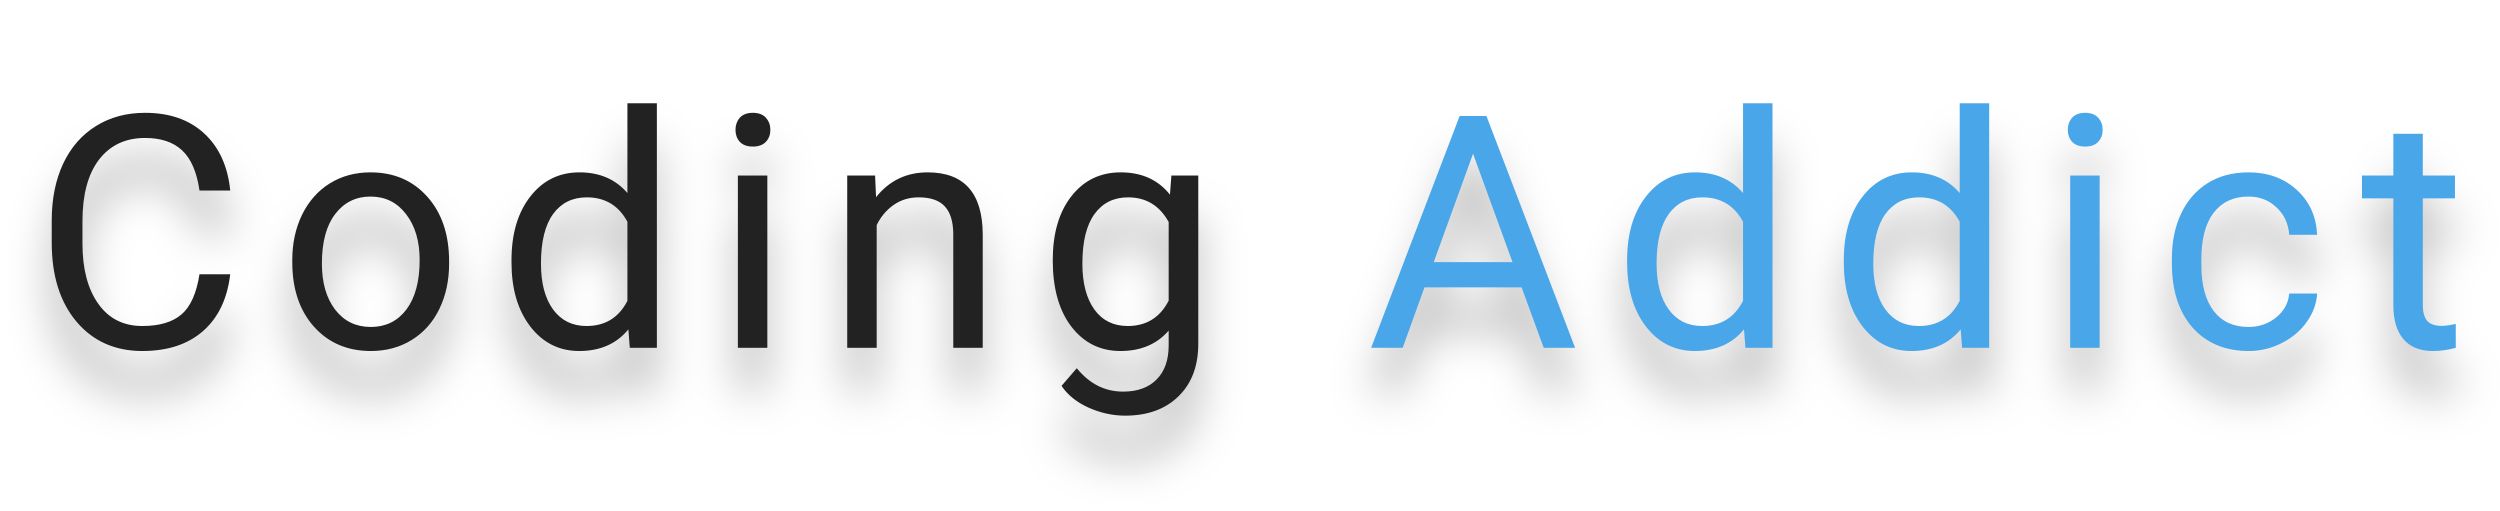
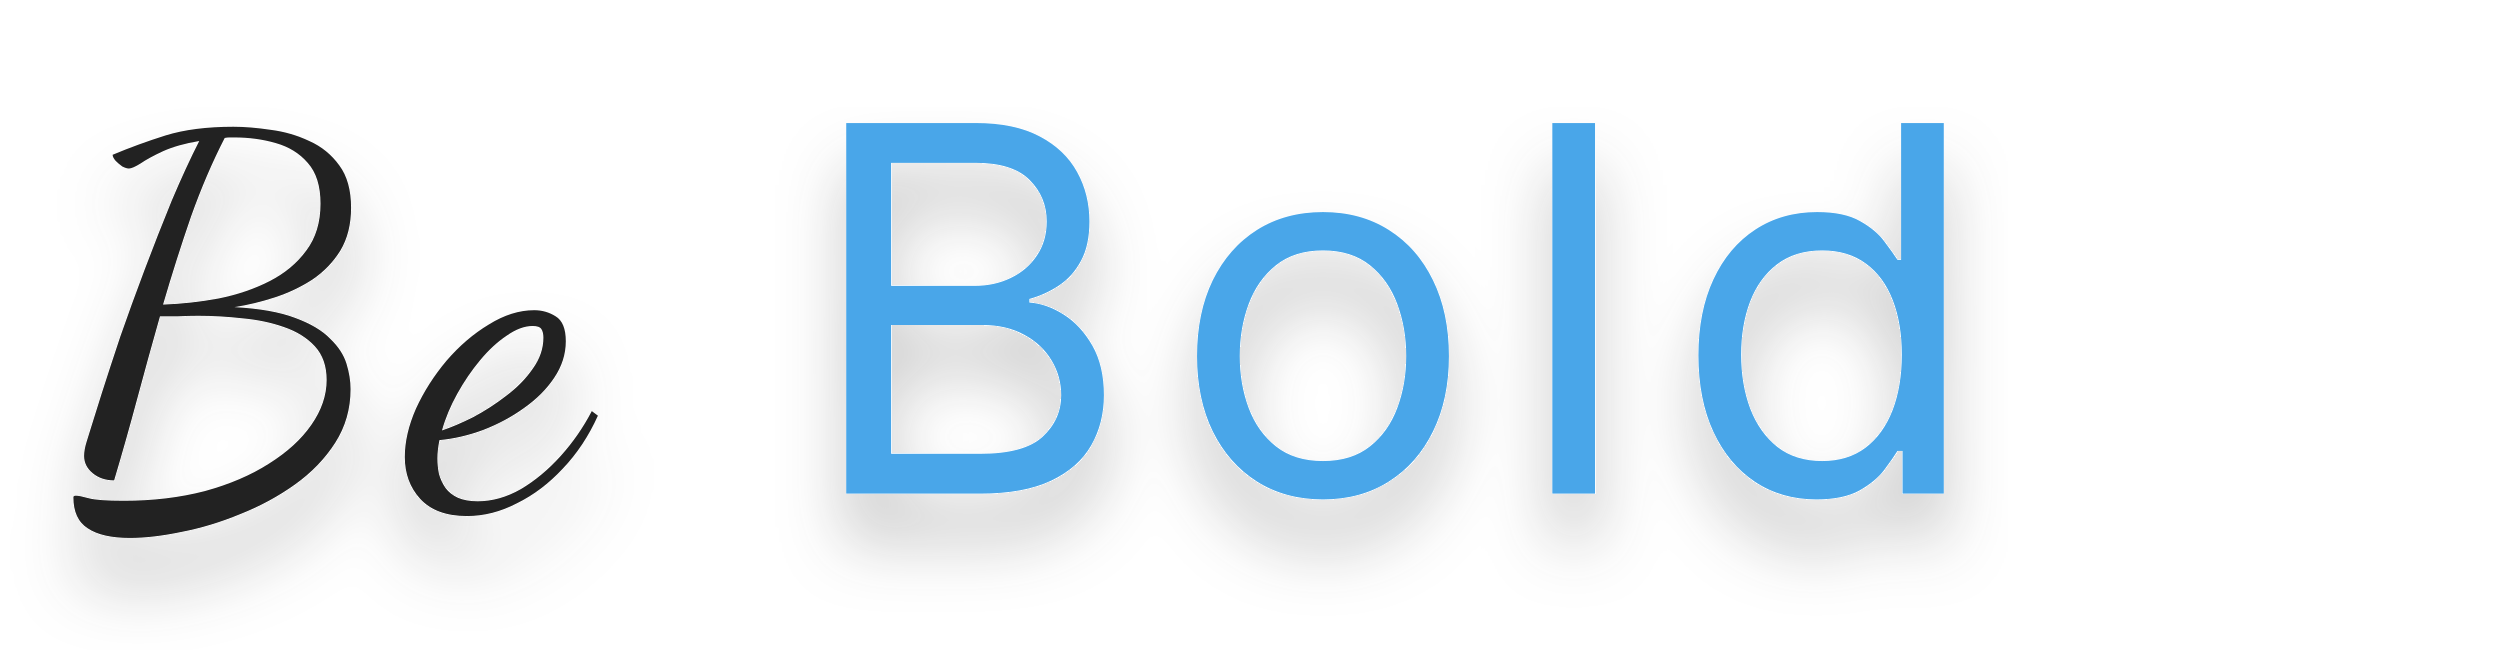
- <svg xmlns="http://www.w3.org/2000/svg" width="230" height="47" viewBox="0 0 230 47" fill="none">
-   <g filter="url(#filter0_d)">
-     <path d="M21.18 25.232C20.916 27.488 20.081 29.231 18.675 30.462C17.278 31.683 15.418 32.293 13.094 32.293C10.574 32.293 8.553 31.39 7.029 29.583C5.516 27.776 4.759 25.359 4.759 22.332V20.281C4.759 18.299 5.11 16.556 5.813 15.052C6.526 13.548 7.532 12.396 8.831 11.595C10.13 10.784 11.634 10.379 13.343 10.379C15.608 10.379 17.425 11.014 18.792 12.283C20.159 13.543 20.955 15.291 21.18 17.527H18.352C18.108 15.828 17.576 14.598 16.756 13.836C15.945 13.074 14.808 12.693 13.343 12.693C11.546 12.693 10.135 13.357 9.109 14.685C8.094 16.014 7.586 17.903 7.586 20.355V22.42C7.586 24.734 8.069 26.575 9.036 27.942C10.003 29.31 11.355 29.993 13.094 29.993C14.656 29.993 15.852 29.642 16.683 28.939C17.523 28.226 18.079 26.99 18.352 25.232H21.18ZM26.89 23.929C26.89 22.376 27.192 20.98 27.798 19.739C28.413 18.499 29.263 17.542 30.347 16.868C31.44 16.194 32.685 15.857 34.082 15.857C36.24 15.857 37.983 16.605 39.312 18.099C40.649 19.593 41.318 21.58 41.318 24.061V24.251C41.318 25.794 41.02 27.181 40.425 28.411C39.839 29.632 38.994 30.584 37.891 31.268C36.797 31.951 35.537 32.293 34.111 32.293C31.963 32.293 30.22 31.546 28.882 30.052C27.554 28.558 26.89 26.58 26.89 24.119V23.929ZM29.614 24.251C29.614 26.009 30.02 27.42 30.83 28.484C31.65 29.549 32.744 30.081 34.111 30.081C35.488 30.081 36.582 29.544 37.393 28.47C38.203 27.386 38.608 25.872 38.608 23.929C38.608 22.19 38.193 20.784 37.363 19.71C36.543 18.626 35.449 18.084 34.082 18.084C32.744 18.084 31.665 18.616 30.845 19.681C30.024 20.745 29.614 22.269 29.614 24.251ZM47.058 23.943C47.058 21.512 47.634 19.559 48.786 18.084C49.938 16.6 51.447 15.857 53.312 15.857C55.168 15.857 56.638 16.492 57.722 17.762V9.5H60.432V32H57.941L57.81 30.301C56.726 31.629 55.217 32.293 53.283 32.293C51.447 32.293 49.948 31.541 48.786 30.037C47.634 28.533 47.058 26.57 47.058 24.148V23.943ZM49.768 24.251C49.768 26.048 50.139 27.454 50.881 28.47C51.623 29.485 52.648 29.993 53.957 29.993C55.676 29.993 56.931 29.222 57.722 27.679V20.398C56.911 18.904 55.666 18.157 53.986 18.157C52.658 18.157 51.623 18.67 50.881 19.695C50.139 20.721 49.768 22.239 49.768 24.251ZM70.595 32H67.885V16.15H70.595V32ZM67.665 11.946C67.665 11.507 67.797 11.136 68.061 10.833C68.334 10.53 68.734 10.379 69.262 10.379C69.789 10.379 70.189 10.53 70.463 10.833C70.736 11.136 70.873 11.507 70.873 11.946C70.873 12.386 70.736 12.752 70.463 13.045C70.189 13.338 69.789 13.484 69.262 13.484C68.734 13.484 68.334 13.338 68.061 13.045C67.797 12.752 67.665 12.386 67.665 11.946ZM80.509 16.15L80.597 18.143C81.808 16.619 83.39 15.857 85.343 15.857C88.692 15.857 90.382 17.747 90.411 21.526V32H87.701V21.512C87.691 20.369 87.428 19.524 86.91 18.977C86.402 18.431 85.606 18.157 84.522 18.157C83.644 18.157 82.872 18.392 82.208 18.86C81.544 19.329 81.026 19.944 80.655 20.706V32H77.945V16.15H80.509ZM96.853 23.943C96.853 21.473 97.425 19.51 98.567 18.055C99.71 16.59 101.224 15.857 103.108 15.857C105.042 15.857 106.551 16.541 107.635 17.908L107.767 16.15H110.242V31.619C110.242 33.67 109.632 35.286 108.411 36.468C107.2 37.649 105.569 38.24 103.519 38.24C102.376 38.24 101.258 37.996 100.164 37.508C99.07 37.02 98.235 36.351 97.659 35.501L99.065 33.875C100.228 35.31 101.648 36.028 103.328 36.028C104.646 36.028 105.672 35.657 106.404 34.915C107.146 34.173 107.518 33.128 107.518 31.78V30.418C106.434 31.668 104.954 32.293 103.079 32.293C101.224 32.293 99.72 31.546 98.567 30.052C97.425 28.558 96.853 26.521 96.853 23.943ZM99.578 24.251C99.578 26.038 99.944 27.444 100.677 28.47C101.409 29.485 102.435 29.993 103.753 29.993C105.462 29.993 106.717 29.217 107.518 27.664V20.428C106.688 18.914 105.442 18.157 103.782 18.157C102.464 18.157 101.434 18.67 100.691 19.695C99.949 20.721 99.578 22.239 99.578 24.251Z" fill="#222222" />
-     <path d="M139.987 26.434H131.052L129.045 32H126.145L134.289 10.672H136.75L144.909 32H142.023L139.987 26.434ZM131.901 24.119H139.152L135.52 14.144L131.901 24.119ZM149.696 23.943C149.696 21.512 150.272 19.559 151.425 18.084C152.577 16.6 154.086 15.857 155.951 15.857C157.807 15.857 159.276 16.492 160.36 17.762V9.5H163.07V32H160.58L160.448 30.301C159.364 31.629 157.855 32.293 155.922 32.293C154.086 32.293 152.587 31.541 151.425 30.037C150.272 28.533 149.696 26.57 149.696 24.148V23.943ZM152.406 24.251C152.406 26.048 152.777 27.454 153.52 28.47C154.262 29.485 155.287 29.993 156.596 29.993C158.314 29.993 159.569 29.222 160.36 27.679V20.398C159.55 18.904 158.305 18.157 156.625 18.157C155.297 18.157 154.262 18.67 153.52 19.695C152.777 20.721 152.406 22.239 152.406 24.251ZM169.63 23.943C169.63 21.512 170.206 19.559 171.358 18.084C172.511 16.6 174.02 15.857 175.885 15.857C177.74 15.857 179.21 16.492 180.294 17.762V9.5H183.004V32H180.514L180.382 30.301C179.298 31.629 177.789 32.293 175.855 32.293C174.02 32.293 172.521 31.541 171.358 30.037C170.206 28.533 169.63 26.57 169.63 24.148V23.943ZM172.34 24.251C172.34 26.048 172.711 27.454 173.453 28.47C174.195 29.485 175.221 29.993 176.529 29.993C178.248 29.993 179.503 29.222 180.294 27.679V20.398C179.483 18.904 178.238 18.157 176.559 18.157C175.23 18.157 174.195 18.67 173.453 19.695C172.711 20.721 172.34 22.239 172.34 24.251ZM193.167 32H190.457V16.15H193.167V32ZM190.237 11.946C190.237 11.507 190.369 11.136 190.633 10.833C190.906 10.53 191.307 10.379 191.834 10.379C192.361 10.379 192.762 10.53 193.035 10.833C193.309 11.136 193.445 11.507 193.445 11.946C193.445 12.386 193.309 12.752 193.035 13.045C192.762 13.338 192.361 13.484 191.834 13.484C191.307 13.484 190.906 13.338 190.633 13.045C190.369 12.752 190.237 12.386 190.237 11.946ZM206.875 30.081C207.842 30.081 208.687 29.788 209.409 29.202C210.132 28.616 210.532 27.884 210.61 27.005H213.174C213.125 27.913 212.812 28.777 212.236 29.598C211.66 30.418 210.889 31.072 209.922 31.561C208.965 32.049 207.949 32.293 206.875 32.293C204.717 32.293 202.998 31.575 201.719 30.14C200.449 28.694 199.814 26.722 199.814 24.222V23.768C199.814 22.225 200.098 20.852 200.664 19.651C201.23 18.45 202.041 17.518 203.096 16.854C204.16 16.189 205.415 15.857 206.86 15.857C208.638 15.857 210.112 16.39 211.284 17.454C212.466 18.519 213.096 19.9 213.174 21.6H210.61C210.532 20.574 210.142 19.734 209.438 19.08C208.745 18.416 207.886 18.084 206.86 18.084C205.483 18.084 204.414 18.582 203.652 19.578C202.9 20.564 202.524 21.995 202.524 23.87V24.383C202.524 26.209 202.9 27.615 203.652 28.602C204.404 29.588 205.479 30.081 206.875 30.081ZM222.897 12.312V16.15H225.856V18.245H222.897V28.074C222.897 28.709 223.029 29.188 223.293 29.51C223.557 29.822 224.006 29.979 224.641 29.979C224.953 29.979 225.383 29.92 225.93 29.803V32C225.217 32.195 224.523 32.293 223.85 32.293C222.639 32.293 221.726 31.927 221.11 31.194C220.495 30.462 220.188 29.422 220.188 28.074V18.245H217.302V16.15H220.188V12.312H222.897Z" fill="#49A6E9" />
+ <svg xmlns="http://www.w3.org/2000/svg" width="157" height="41" viewBox="0 0 157 41" fill="none">
+   <g filter="url(#filter0_d_2410_25)">
+     <path d="M8.16 33.784C6.987 33.784 6.101 33.581 5.504 33.176C4.907 32.792 4.608 32.141 4.608 31.224C4.608 31.16 4.661 31.128 4.768 31.128C4.917 31.128 5.184 31.181 5.568 31.288C5.952 31.395 6.688 31.448 7.776 31.448C9.611 31.448 11.307 31.245 12.864 30.84C14.421 30.413 15.765 29.837 16.896 29.112C18.048 28.387 18.933 27.576 19.552 26.68C20.192 25.763 20.512 24.824 20.512 23.864C20.512 22.989 20.267 22.285 19.776 21.752C19.285 21.219 18.635 20.813 17.824 20.536C17.035 20.259 16.171 20.077 15.232 19.992C14.293 19.885 13.365 19.832 12.448 19.832C12.043 19.832 11.627 19.843 11.2 19.864C10.795 19.864 10.411 19.864 10.048 19.864C9.557 21.592 9.077 23.331 8.608 25.08C8.139 26.829 7.659 28.525 7.168 30.168C6.635 30.168 6.187 30.019 5.824 29.72C5.461 29.421 5.28 29.059 5.28 28.632C5.28 28.376 5.333 28.077 5.44 27.736C5.547 27.395 5.643 27.085 5.728 26.808C5.856 26.381 6.08 25.667 6.4 24.664C6.72 23.661 7.104 22.488 7.552 21.144C8.021 19.8 8.533 18.392 9.088 16.92C9.643 15.448 10.208 14.008 10.784 12.6C11.381 11.192 11.957 9.944 12.512 8.856C11.616 9.005 10.859 9.219 10.24 9.496C9.643 9.773 9.173 10.029 8.832 10.264C8.491 10.477 8.245 10.584 8.096 10.584C7.989 10.584 7.851 10.541 7.68 10.456C7.531 10.349 7.392 10.232 7.264 10.104C7.136 9.955 7.072 9.827 7.072 9.72C8.139 9.272 9.248 8.867 10.4 8.504C11.573 8.141 12.992 7.96 14.656 7.96C15.36 7.96 16.139 8.024 16.992 8.152C17.845 8.259 18.656 8.493 19.424 8.856C20.192 9.197 20.821 9.709 21.312 10.392C21.803 11.053 22.048 11.939 22.048 13.048C22.048 14.093 21.824 14.989 21.376 15.736C20.928 16.461 20.341 17.069 19.616 17.56C18.891 18.029 18.101 18.403 17.248 18.68C16.395 18.957 15.552 19.16 14.72 19.288C16.299 19.373 17.568 19.597 18.528 19.96C19.509 20.323 20.245 20.76 20.736 21.272C21.248 21.763 21.589 22.285 21.76 22.84C21.931 23.395 22.016 23.928 22.016 24.44C22.016 25.677 21.696 26.797 21.056 27.8C20.416 28.803 19.573 29.677 18.528 30.424C17.483 31.171 16.341 31.789 15.104 32.28C13.867 32.792 12.64 33.165 11.424 33.4C10.208 33.656 9.12 33.784 8.16 33.784ZM10.24 19.128C11.413 19.085 12.576 18.957 13.728 18.744C14.901 18.509 15.968 18.147 16.928 17.656C17.888 17.165 18.656 16.525 19.232 15.736C19.829 14.947 20.128 13.965 20.128 12.792C20.128 11.683 19.861 10.829 19.328 10.232C18.816 9.635 18.144 9.219 17.312 8.984C16.501 8.749 15.637 8.632 14.72 8.632C14.613 8.632 14.507 8.632 14.4 8.632C14.315 8.632 14.219 8.643 14.112 8.664C13.344 10.157 12.64 11.8 12 13.592C11.381 15.384 10.795 17.229 10.24 19.128ZM29.325 32.408C28.023 32.408 27.042 32.045 26.381 31.32C25.741 30.616 25.421 29.741 25.421 28.696C25.421 27.736 25.655 26.723 26.125 25.656C26.615 24.589 27.255 23.587 28.045 22.648C28.855 21.709 29.741 20.952 30.701 20.376C31.661 19.779 32.61 19.48 33.549 19.48C34.039 19.48 34.487 19.608 34.893 19.864C35.319 20.12 35.533 20.643 35.533 21.432C35.533 22.243 35.287 23.011 34.797 23.736C34.327 24.44 33.698 25.069 32.909 25.624C32.141 26.179 31.287 26.637 30.349 27C29.431 27.341 28.514 27.555 27.597 27.64C27.554 27.853 27.522 28.056 27.501 28.248C27.479 28.44 27.469 28.621 27.469 28.792C27.469 29.112 27.501 29.432 27.565 29.752C27.65 30.072 27.789 30.371 27.981 30.648C28.173 30.904 28.429 31.107 28.749 31.256C29.09 31.405 29.506 31.48 29.997 31.48C30.914 31.48 31.821 31.224 32.717 30.712C33.613 30.179 34.445 29.485 35.213 28.632C35.981 27.779 36.631 26.84 37.165 25.816L37.549 26.104C36.973 27.384 36.237 28.493 35.341 29.432C34.466 30.371 33.506 31.096 32.461 31.608C31.437 32.141 30.391 32.408 29.325 32.408ZM27.757 27.032C28.333 26.84 28.983 26.563 29.709 26.2C30.434 25.816 31.127 25.368 31.789 24.856C32.471 24.344 33.026 23.779 33.453 23.16C33.901 22.541 34.125 21.891 34.125 21.208C34.125 20.973 34.082 20.792 33.997 20.664C33.911 20.536 33.73 20.472 33.453 20.472C32.941 20.472 32.397 20.675 31.821 21.08C31.245 21.464 30.69 21.976 30.157 22.616C29.623 23.256 29.143 23.96 28.717 24.728C28.29 25.496 27.97 26.264 27.757 27.032Z" fill="#222222" />
+     <path d="M53.143 31V7.727H61.279C62.901 7.727 64.238 8.008 65.291 8.568C66.344 9.121 67.128 9.867 67.643 10.807C68.158 11.739 68.416 12.773 68.416 13.909C68.416 14.909 68.238 15.735 67.882 16.386C67.533 17.038 67.071 17.553 66.496 17.932C65.927 18.311 65.31 18.591 64.643 18.773V19C65.355 19.046 66.071 19.296 66.791 19.75C67.511 20.204 68.113 20.856 68.598 21.704C69.083 22.553 69.325 23.591 69.325 24.818C69.325 25.985 69.06 27.034 68.529 27.966C67.999 28.898 67.162 29.636 66.018 30.182C64.874 30.727 63.386 31 61.552 31H53.143ZM55.961 28.5H61.552C63.393 28.5 64.7 28.144 65.473 27.432C66.253 26.712 66.643 25.841 66.643 24.818C66.643 24.03 66.442 23.303 66.041 22.636C65.639 21.962 65.067 21.424 64.325 21.023C63.583 20.614 62.704 20.409 61.689 20.409H55.961V28.5ZM55.961 17.954H61.189C62.037 17.954 62.802 17.788 63.484 17.454C64.174 17.121 64.719 16.651 65.121 16.046C65.529 15.439 65.734 14.727 65.734 13.909C65.734 12.886 65.378 12.019 64.666 11.307C63.954 10.587 62.825 10.227 61.279 10.227H55.961V17.954ZM83.083 31.364C81.507 31.364 80.125 30.989 78.935 30.239C77.753 29.489 76.829 28.439 76.162 27.091C75.503 25.742 75.174 24.167 75.174 22.364C75.174 20.546 75.503 18.958 76.162 17.602C76.829 16.246 77.753 15.193 78.935 14.443C80.125 13.693 81.507 13.318 83.083 13.318C84.659 13.318 86.037 13.693 87.219 14.443C88.409 15.193 89.333 16.246 89.992 17.602C90.659 18.958 90.992 20.546 90.992 22.364C90.992 24.167 90.659 25.742 89.992 27.091C89.333 28.439 88.409 29.489 87.219 30.239C86.037 30.989 84.659 31.364 83.083 31.364ZM83.083 28.954C84.28 28.954 85.265 28.648 86.037 28.034C86.81 27.421 87.382 26.614 87.753 25.614C88.125 24.614 88.31 23.53 88.31 22.364C88.31 21.197 88.125 20.11 87.753 19.102C87.382 18.095 86.81 17.28 86.037 16.659C85.265 16.038 84.28 15.727 83.083 15.727C81.886 15.727 80.901 16.038 80.128 16.659C79.356 17.28 78.784 18.095 78.412 19.102C78.041 20.11 77.856 21.197 77.856 22.364C77.856 23.53 78.041 24.614 78.412 25.614C78.784 26.614 79.356 27.421 80.128 28.034C80.901 28.648 81.886 28.954 83.083 28.954ZM100.168 7.727V31H97.486V7.727H100.168ZM114.07 31.364C112.616 31.364 111.332 30.996 110.218 30.261C109.105 29.519 108.233 28.474 107.605 27.125C106.976 25.769 106.661 24.167 106.661 22.318C106.661 20.485 106.976 18.894 107.605 17.546C108.233 16.197 109.108 15.155 110.23 14.421C111.351 13.686 112.646 13.318 114.116 13.318C115.252 13.318 116.15 13.508 116.809 13.886C117.476 14.258 117.983 14.682 118.332 15.159C118.688 15.629 118.964 16.015 119.161 16.318H119.389V7.727H122.07V31H119.48V28.318H119.161C118.964 28.636 118.684 29.038 118.32 29.523C117.957 30 117.438 30.428 116.764 30.807C116.089 31.178 115.192 31.364 114.07 31.364ZM114.434 28.954C115.51 28.954 116.419 28.674 117.161 28.114C117.904 27.546 118.468 26.761 118.855 25.761C119.241 24.754 119.434 23.591 119.434 22.273C119.434 20.97 119.245 19.829 118.866 18.852C118.487 17.867 117.927 17.102 117.184 16.557C116.442 16.004 115.525 15.727 114.434 15.727C113.298 15.727 112.351 16.019 111.593 16.602C110.843 17.178 110.279 17.962 109.9 18.954C109.529 19.939 109.343 21.046 109.343 22.273C109.343 23.515 109.533 24.644 109.911 25.659C110.298 26.667 110.866 27.47 111.616 28.068C112.373 28.659 113.313 28.954 114.434 28.954Z" fill="#49A6E9" />
  </g>
  <defs>
-     <filter id="filter0_d" x="0.759" y="9.5" width="229.171" height="36.74" filterUnits="userSpaceOnUse" color-interpolation-filters="sRGB">
+     <filter id="filter0_d_2410_25" x="0.607" y="6.727" width="125.463" height="34.057" filterUnits="userSpaceOnUse" color-interpolation-filters="sRGB">
      <feFlood flood-opacity="0" result="BackgroundImageFix" />
-       <feColorMatrix in="SourceAlpha" type="matrix" values="0 0 0 0 0 0 0 0 0 0 0 0 0 0 0 0 0 0 127 0" />
-       <feOffset dy="4" />
+       <feColorMatrix in="SourceAlpha" type="matrix" values="0 0 0 0 0 0 0 0 0 0 0 0 0 0 0 0 0 0 127 0" result="hardAlpha" />
+       <feOffset dy="3" />
      <feGaussianBlur stdDeviation="2" />
-       <feColorMatrix type="matrix" values="0 0 0 0 0 0 0 0 0 0 0 0 0 0 0 0 0 0 0.25 0" />
-       <feBlend mode="normal" in2="BackgroundImageFix" result="effect1_dropShadow" />
-       <feBlend mode="normal" in="SourceGraphic" in2="effect1_dropShadow" result="shape" />
+       <feComposite in2="hardAlpha" operator="out" />
+       <feColorMatrix type="matrix" values="0 0 0 0 0.133 0 0 0 0 0.133 0 0 0 0 0.133 0 0 0 0.25 0" />
+       <feBlend mode="normal" in2="BackgroundImageFix" result="effect1_dropShadow_2410_25" />
+       <feBlend mode="normal" in="SourceGraphic" in2="effect1_dropShadow_2410_25" result="shape" />
    </filter>
  </defs>
</svg>
